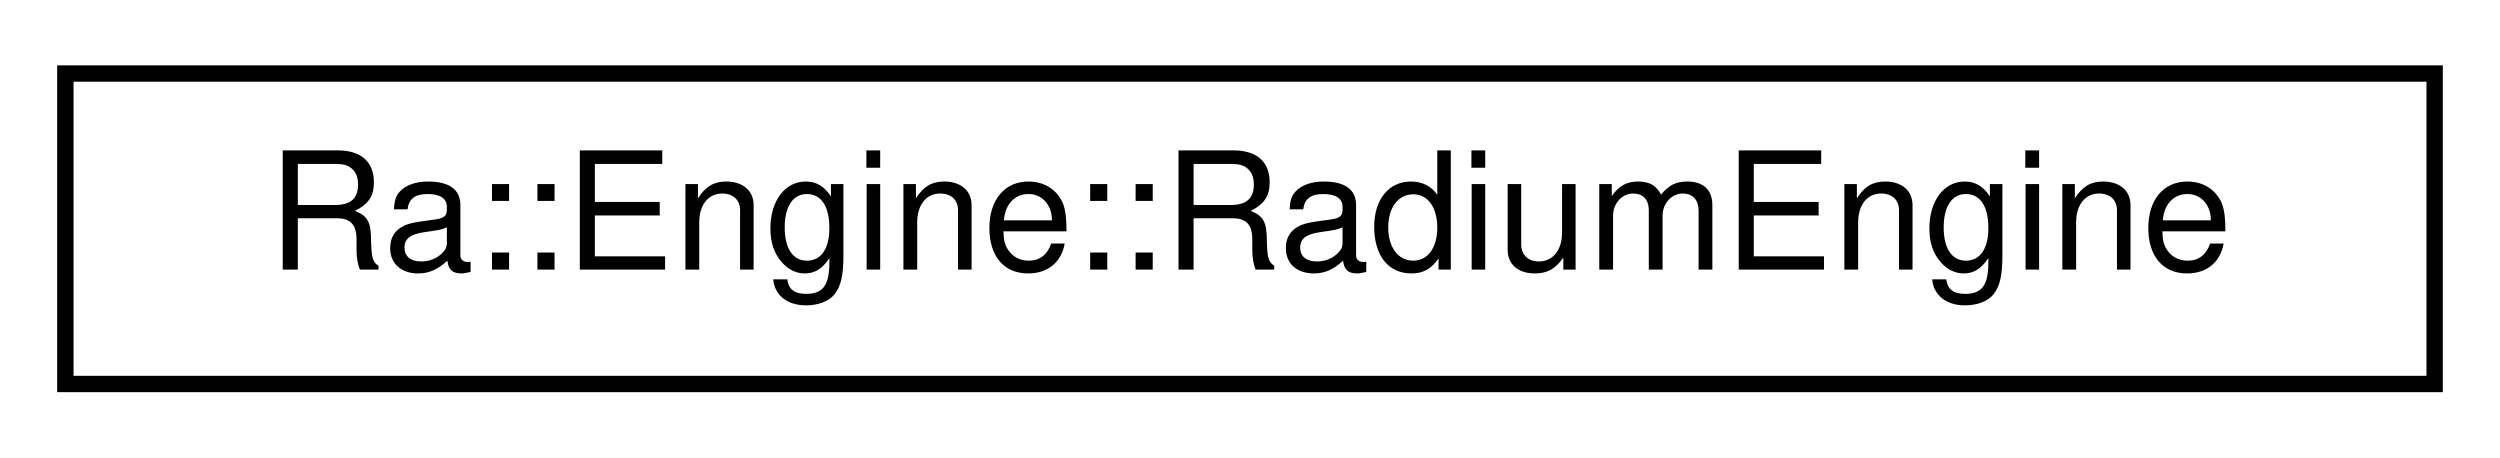
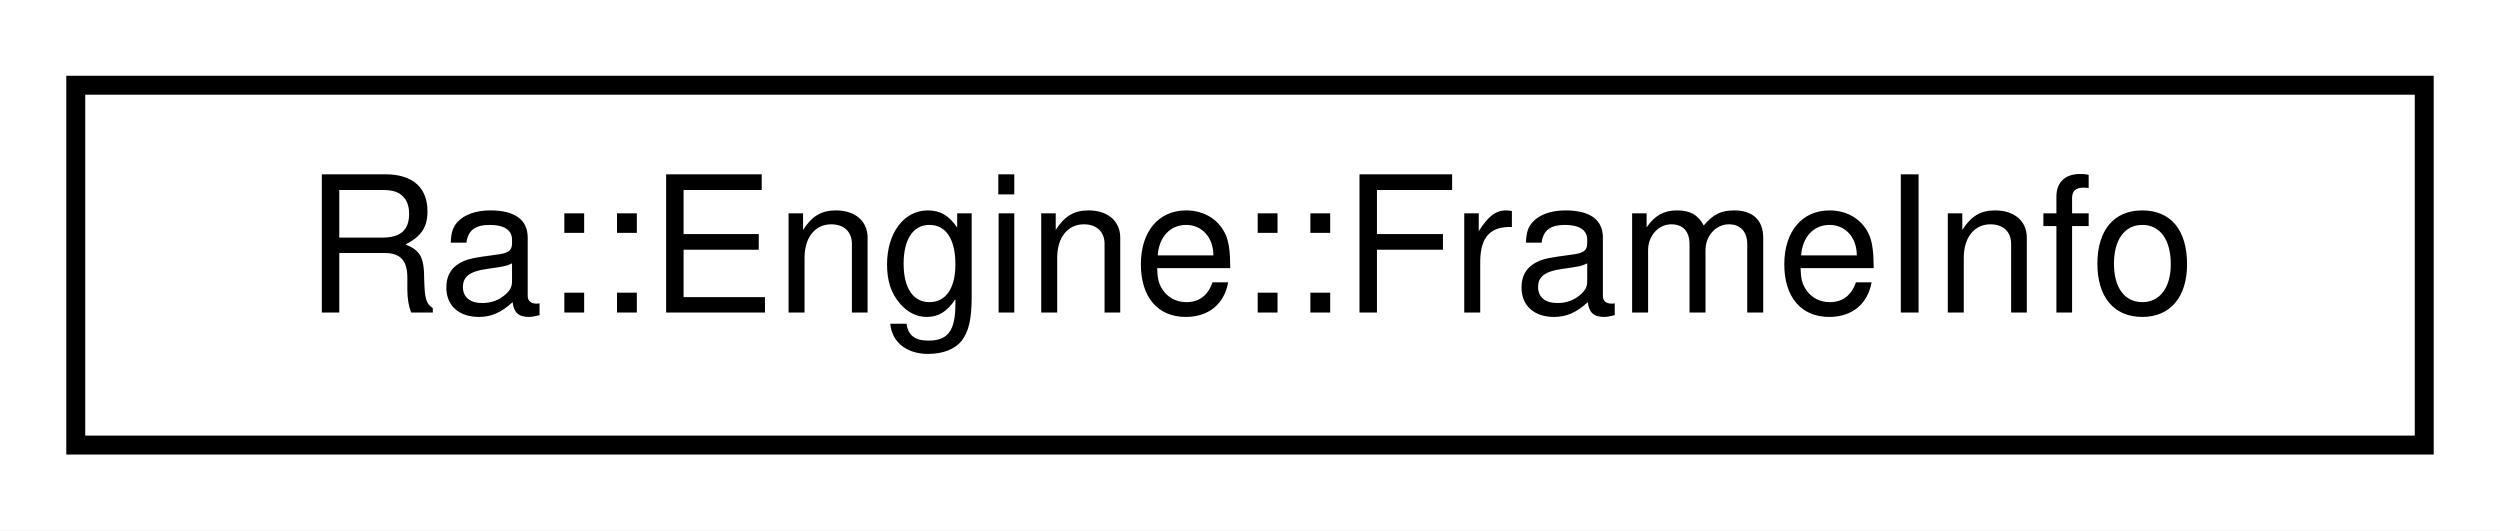
- <svg xmlns="http://www.w3.org/2000/svg" xmlns:xlink="http://www.w3.org/1999/xlink" width="153pt" height="28pt" viewBox="0.00 0.00 153.00 28.00">
+ <svg xmlns="http://www.w3.org/2000/svg" xmlns:xlink="http://www.w3.org/1999/xlink" width="132pt" height="28pt" viewBox="0.00 0.00 132.00 28.00">
  <g id="graph0" class="graph" transform="scale(1 1) rotate(0) translate(4 24)">
-     <polygon fill="white" stroke="transparent" points="-4,4 -4,-24 149,-24 149,4 -4,4" />
+     <polygon fill="white" stroke="transparent" points="-4,4 -4,-24 128,-24 128,4 -4,4" />
    <g id="node1" class="node">
      <g id="a_node1">
-         <a xlink:href="classRa_1_1Engine_1_1RadiumEngine.html" target="_top" xlink:title=" ">
-           <polygon fill="white" stroke="black" points="0,-0.5 0,-19.5 145,-19.5 145,-0.5 0,-0.5" />
-           <text text-anchor="middle" x="72.5" y="-7.5" font-family="Helvetica,sans-Serif" font-size="10.00">Ra::Engine::RadiumEngine</text>
+         <a xlink:href="structRa_1_1Engine_1_1FrameInfo.html" target="_top" xlink:title="Structure passed to each system before they fill the task queue.">
+           <polygon fill="white" stroke="black" points="0,-0.5 0,-19.5 124,-19.5 124,-0.5 0,-0.5" />
+           <text text-anchor="middle" x="62" y="-7.5" font-family="Helvetica,sans-Serif" font-size="10.00">Ra::Engine::FrameInfo</text>
        </a>
      </g>
    </g>
  </g>
</svg>
